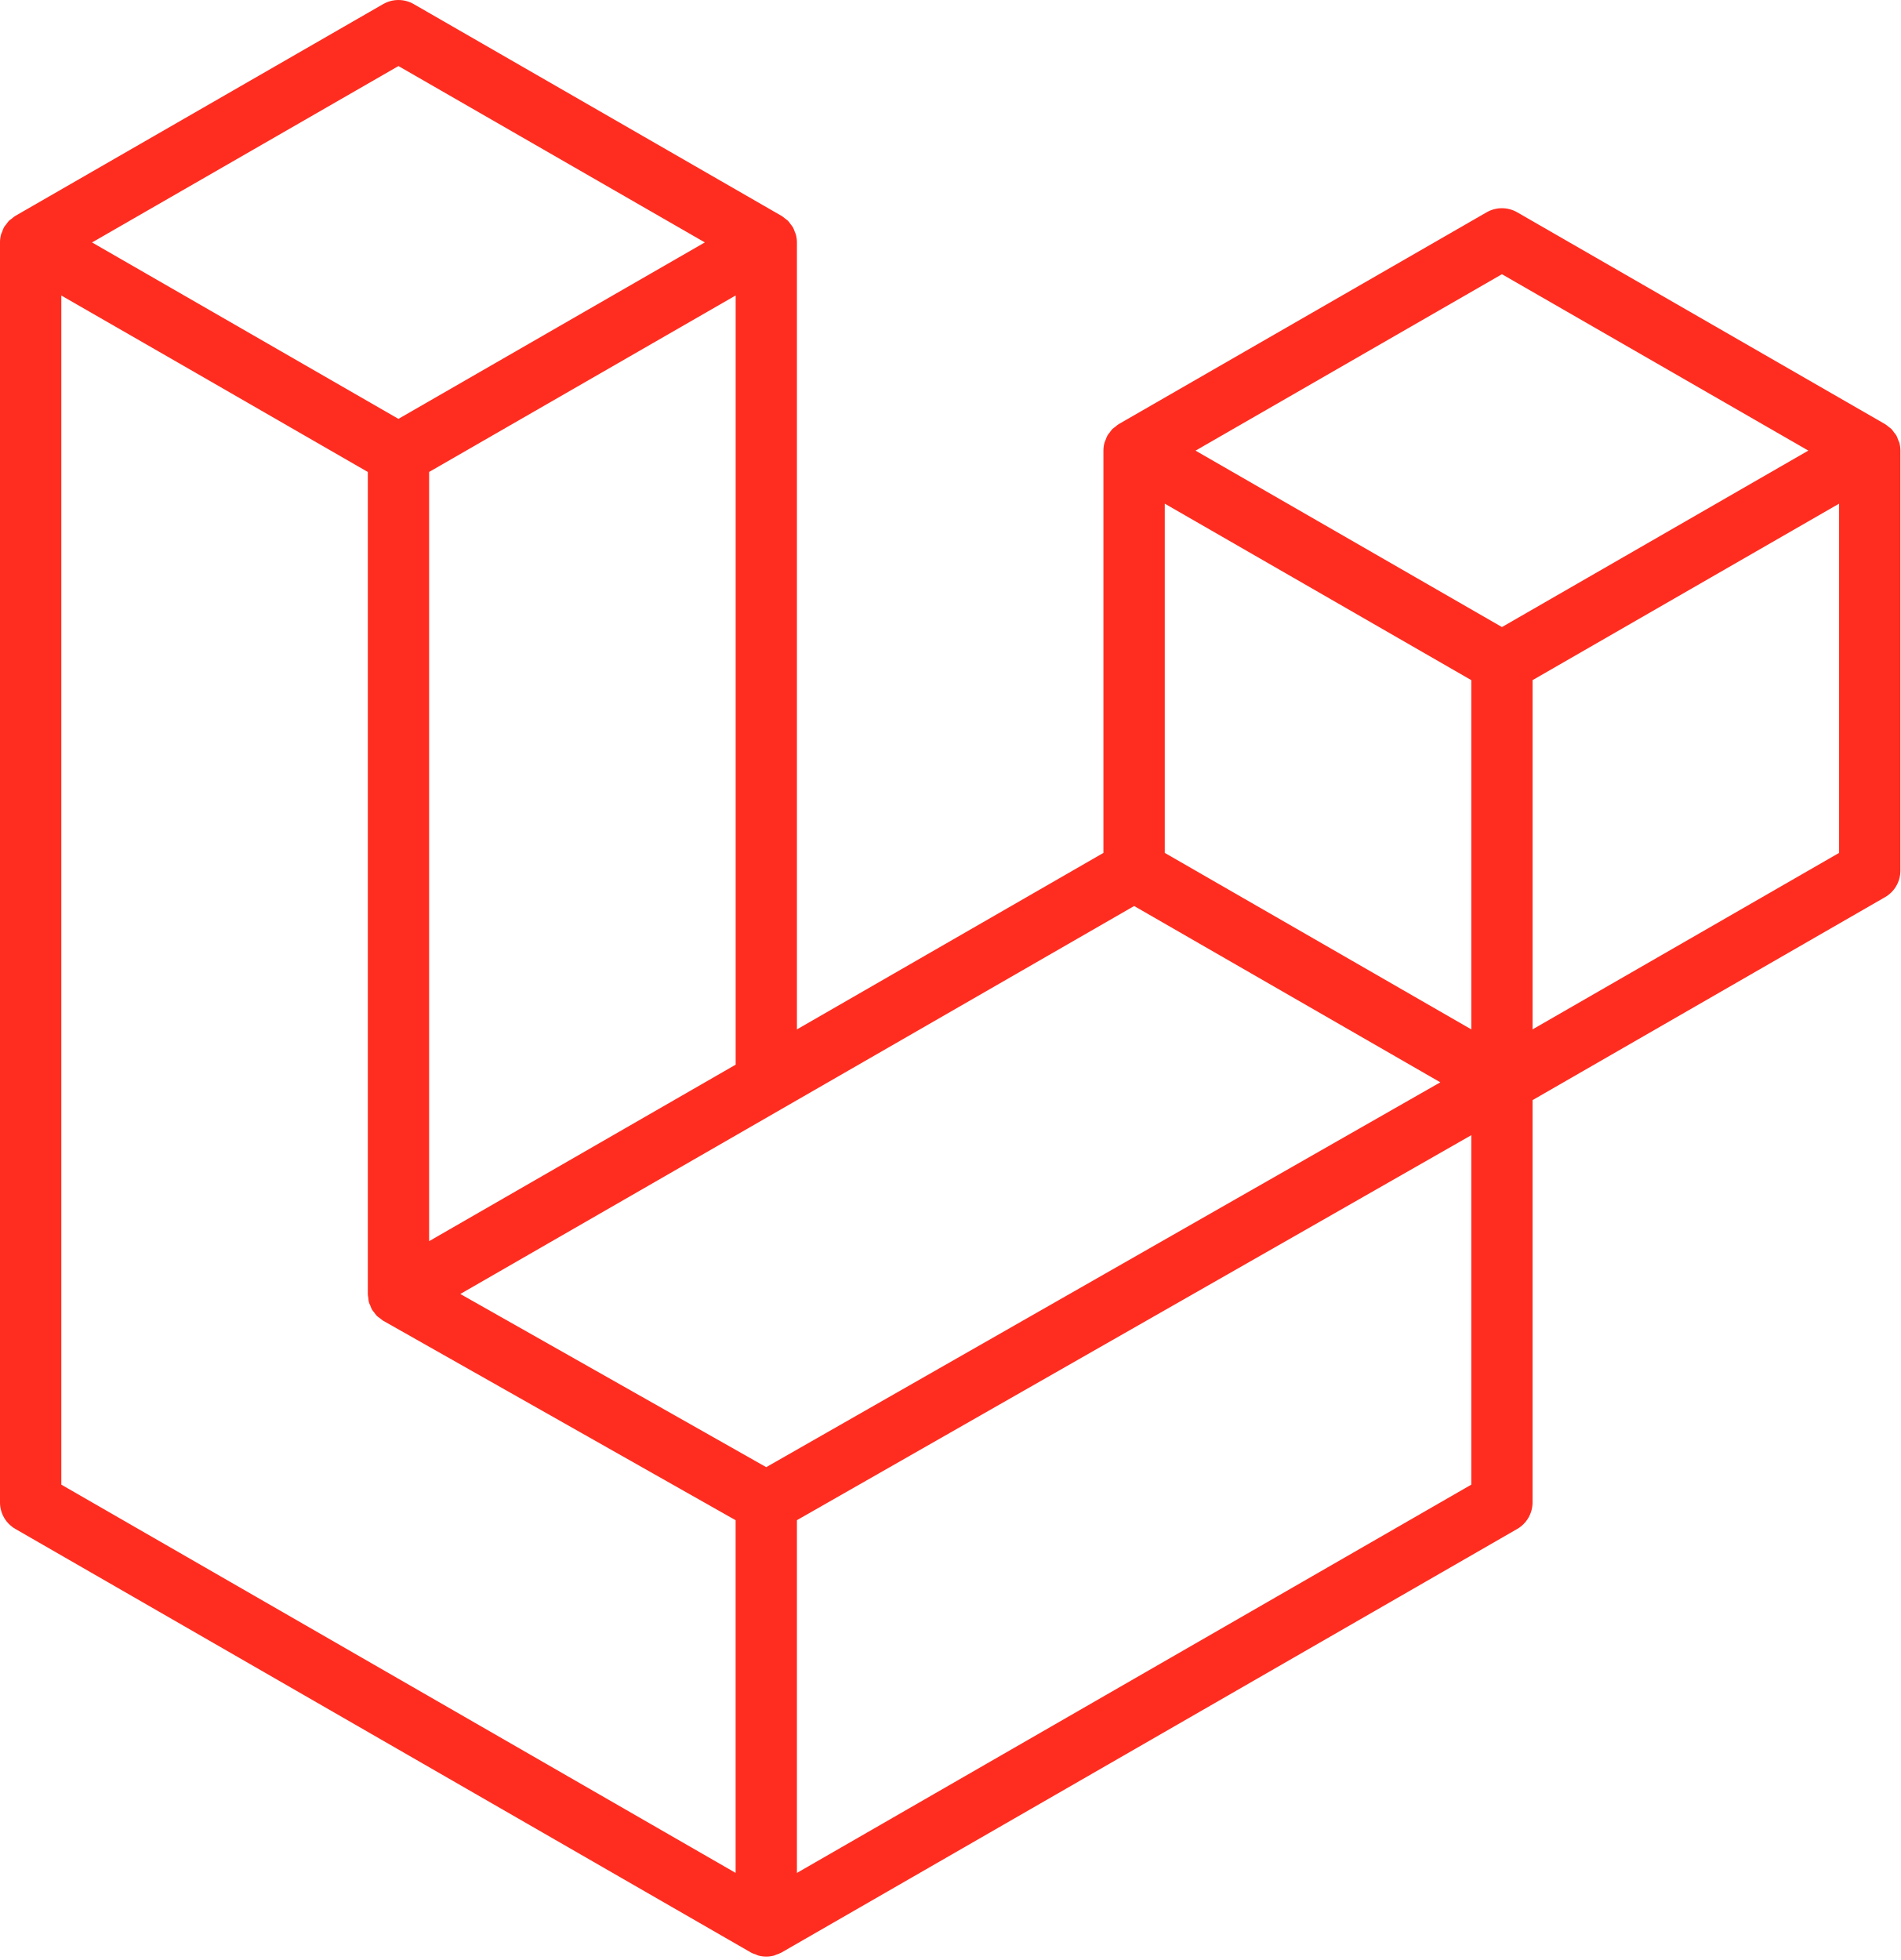
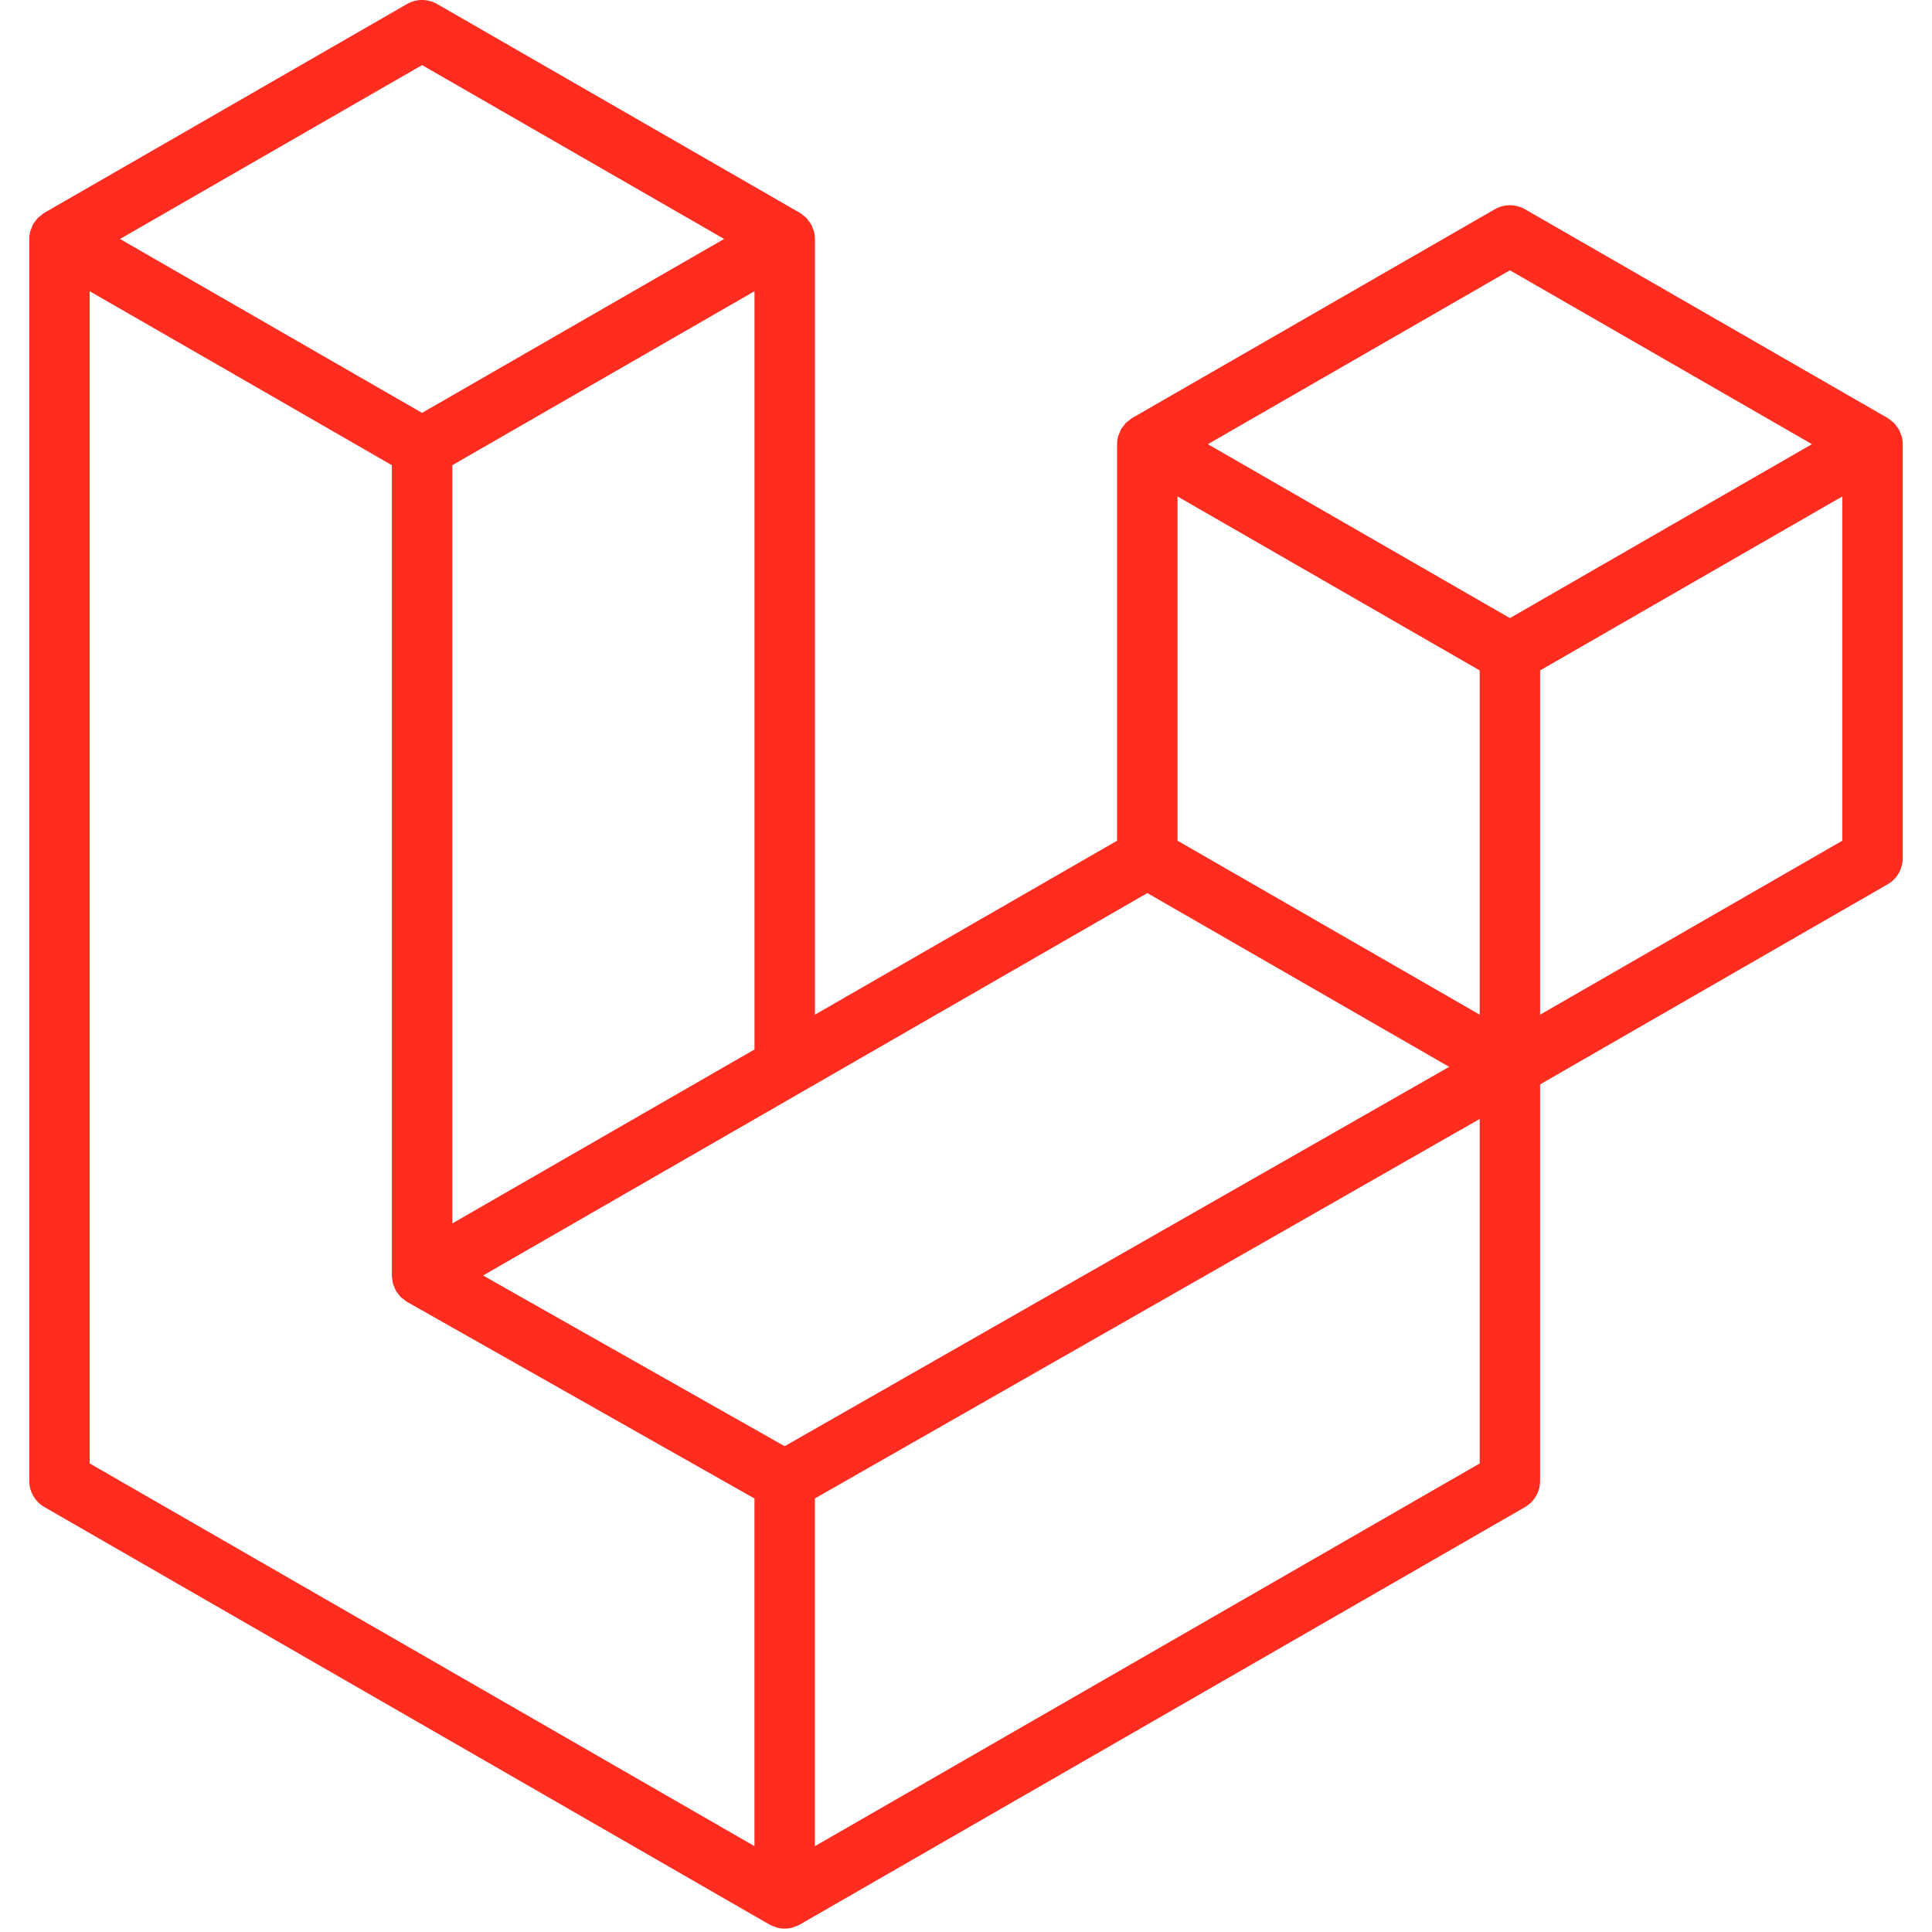
- <svg xmlns="http://www.w3.org/2000/svg" height="264" preserveAspectRatio="xMidYMid" viewBox="0 0 256 264" width="256">
-   <path d="m255.856 59.62c.095.351.144.714.144 1.078v56.568c0 1.478-.791 2.843-2.073 3.578l-47.479 27.335v54.181c0 1.475-.784 2.836-2.062 3.578l-99.108 57.053c-.227.129-.474.211-.722.299-.093.031-.18.088-.278.113-.693.182-1.421.182-2.114 0-.113-.031-.217-.093-.325-.134-.227-.082-.464-.155-.681-.278l-99.087-57.053c-1.281-.736-2.073-2.1-2.073-3.578v-169.704c0-.371.052-.732.144-1.083.031-.119.103-.227.144-.345.077-.217.15-.438.263-.639.077-.134.191-.242.284-.366.119-.165.227-.335.366-.479.119-.119.273-.206.407-.309.15-.124.284-.258.454-.356h.005l49.546-28.526c1.277-.735 2.848-.735 4.125 0l49.546 28.526h.01c.165.103.304.232.454.351.134.103.284.196.402.309.144.15.247.32.371.485.088.124.206.232.278.366.119.206.186.423.268.639.041.119.113.227.144.351.095.351.143.714.144 1.078v105.996l41.287-23.773v-54.186c0-.361.052-.727.144-1.072.036-.124.103-.232.144-.351.082-.217.155-.438.268-.639.077-.134.191-.242.278-.366.124-.165.227-.335.371-.479.119-.119.268-.206.402-.309.155-.124.289-.258.454-.356h.005l49.551-28.526c1.276-.736 2.848-.736 4.125 0l49.546 28.526c.175.103.309.232.464.351.129.103.278.196.397.309.144.15.247.32.371.485.093.124.206.232.278.366.119.201.186.423.268.639.046.119.113.227.144.351zm-8.115 55.259v-47.04l-17.339 9.981-23.953 13.791v47.04l41.297-23.773zm-49.546 85.094v-47.071l-23.561 13.456-67.282 38.399v47.515zm-189.935-160.177v160.177l90.833 52.294v-47.504l-47.453-26.856-.015-.01-.021-.01c-.16-.093-.294-.227-.443-.34-.129-.103-.278-.186-.392-.299l-.01-.015c-.134-.129-.227-.289-.34-.433-.103-.139-.227-.258-.309-.402l-.005-.015c-.093-.155-.15-.34-.217-.516-.067-.155-.155-.299-.196-.464v-.005c-.052-.196-.062-.402-.082-.603-.021-.155-.062-.309-.062-.464v-.01-110.749l-23.948-13.797-17.339-9.971zm45.422-30.903-41.282 23.763 41.271 23.763 41.276-23.768-41.276-23.757zm21.468 148.298 23.948-13.786v-103.608l-17.339 9.981-23.953 13.791v103.608zm127.175-120.256-41.276 23.763 41.276 23.763 41.271-23.768zm-4.13 54.676-23.953-13.791-17.339-9.981v47.04l23.948 13.786 17.344 9.987zm-94.978 106.006 60.543-34.564 30.264-17.272-41.245-23.747-47.489 27.341-43.282 24.917z" fill="#ff2d20" />
+ <svg xmlns="http://www.w3.org/2000/svg" width="800px" height="800px" viewBox="-4 0 264 264" version="1.1" preserveAspectRatio="xMidYMid">
+   <g>
+     <path d="M255.856,59.62 C255.951,59.971 256,60.333 256,60.697 L256,117.265 C256,118.743 255.209,120.108 253.927,120.843 L206.449,148.179 L206.449,202.36 C206.449,203.834 205.665,205.195 204.387,205.938 L105.279,262.991 C105.052,263.119 104.805,263.202 104.557,263.29 C104.464,263.321 104.377,263.377 104.279,263.403 C103.586,263.585 102.858,263.585 102.165,263.403 C102.051,263.372 101.948,263.31 101.84,263.269 C101.613,263.186 101.376,263.114 101.16,262.991 L2.073,205.938 C0.791,205.202 0,203.837 0,202.36 L0,32.656 C0,32.284 0.052,31.923 0.144,31.573 C0.175,31.454 0.247,31.346 0.289,31.227 C0.366,31.011 0.438,30.789 0.552,30.588 C0.629,30.454 0.742,30.346 0.835,30.222 C0.954,30.057 1.062,29.887 1.201,29.743 C1.32,29.624 1.475,29.536 1.609,29.433 C1.758,29.309 1.892,29.175 2.062,29.077 L2.067,29.077 L51.613,0.551 C52.89,-0.184 54.461,-0.184 55.738,0.551 L105.284,29.077 L105.294,29.077 C105.459,29.181 105.599,29.309 105.748,29.428 C105.882,29.531 106.032,29.624 106.15,29.737 C106.295,29.887 106.398,30.057 106.521,30.222 C106.609,30.346 106.728,30.454 106.8,30.588 C106.918,30.794 106.985,31.011 107.068,31.227 C107.109,31.346 107.181,31.454 107.212,31.578 C107.307,31.929 107.356,32.292 107.357,32.656 L107.357,138.651 L148.643,114.878 L148.643,60.692 C148.643,60.331 148.695,59.965 148.788,59.62 C148.824,59.496 148.891,59.388 148.932,59.269 C149.015,59.053 149.087,58.831 149.2,58.63 C149.277,58.496 149.391,58.388 149.479,58.264 C149.602,58.099 149.705,57.929 149.85,57.784 C149.968,57.666 150.118,57.578 150.252,57.475 C150.407,57.351 150.541,57.217 150.706,57.119 L150.711,57.119 L200.262,28.593 C201.538,27.857 203.11,27.857 204.387,28.593 L253.933,57.119 C254.108,57.222 254.242,57.351 254.397,57.47 C254.525,57.573 254.675,57.666 254.794,57.779 C254.938,57.929 255.041,58.099 255.165,58.264 C255.258,58.388 255.371,58.496 255.443,58.63 C255.562,58.831 255.629,59.053 255.711,59.269 C255.758,59.388 255.825,59.496 255.856,59.62 Z M247.741,114.878 L247.741,67.838 L230.402,77.819 L206.449,91.611 L206.449,138.651 L247.746,114.878 L247.741,114.878 Z M198.195,199.973 L198.195,152.901 L174.633,166.358 L107.352,204.757 L107.352,252.272 L198.195,199.973 Z M8.259,39.796 L8.259,199.973 L99.092,252.267 L99.092,204.762 L51.639,177.906 L51.624,177.896 L51.603,177.886 C51.443,177.793 51.309,177.659 51.16,177.546 C51.031,177.442 50.881,177.36 50.768,177.246 L50.758,177.231 C50.624,177.102 50.531,176.942 50.417,176.798 C50.314,176.659 50.191,176.54 50.108,176.396 L50.103,176.38 C50.01,176.226 49.953,176.04 49.886,175.865 C49.819,175.71 49.732,175.566 49.69,175.401 L49.69,175.396 C49.639,175.2 49.629,174.993 49.608,174.792 C49.587,174.638 49.546,174.483 49.546,174.328 L49.546,174.318 L49.546,63.569 L25.598,49.772 L8.259,39.801 L8.259,39.796 Z M53.681,8.893 L12.399,32.656 L53.671,56.418 L94.947,32.65 L53.671,8.893 L53.681,8.893 Z M75.149,157.191 L99.097,143.405 L99.097,39.796 L81.759,49.778 L57.805,63.569 L57.805,167.177 L75.149,157.191 Z M202.324,36.935 L161.048,60.697 L202.324,84.46 L243.595,60.692 L202.324,36.935 Z M198.195,91.611 L174.241,77.819 L156.903,67.838 L156.903,114.878 L180.851,128.665 L198.195,138.651 L198.195,91.611 Z M103.217,197.617 L163.76,163.053 L194.024,145.781 L152.778,122.034 L105.289,149.375 L62.007,174.292 L103.217,197.617 Z" fill="#FF2D20">
+ 
+ </path>
+   </g>
</svg>
